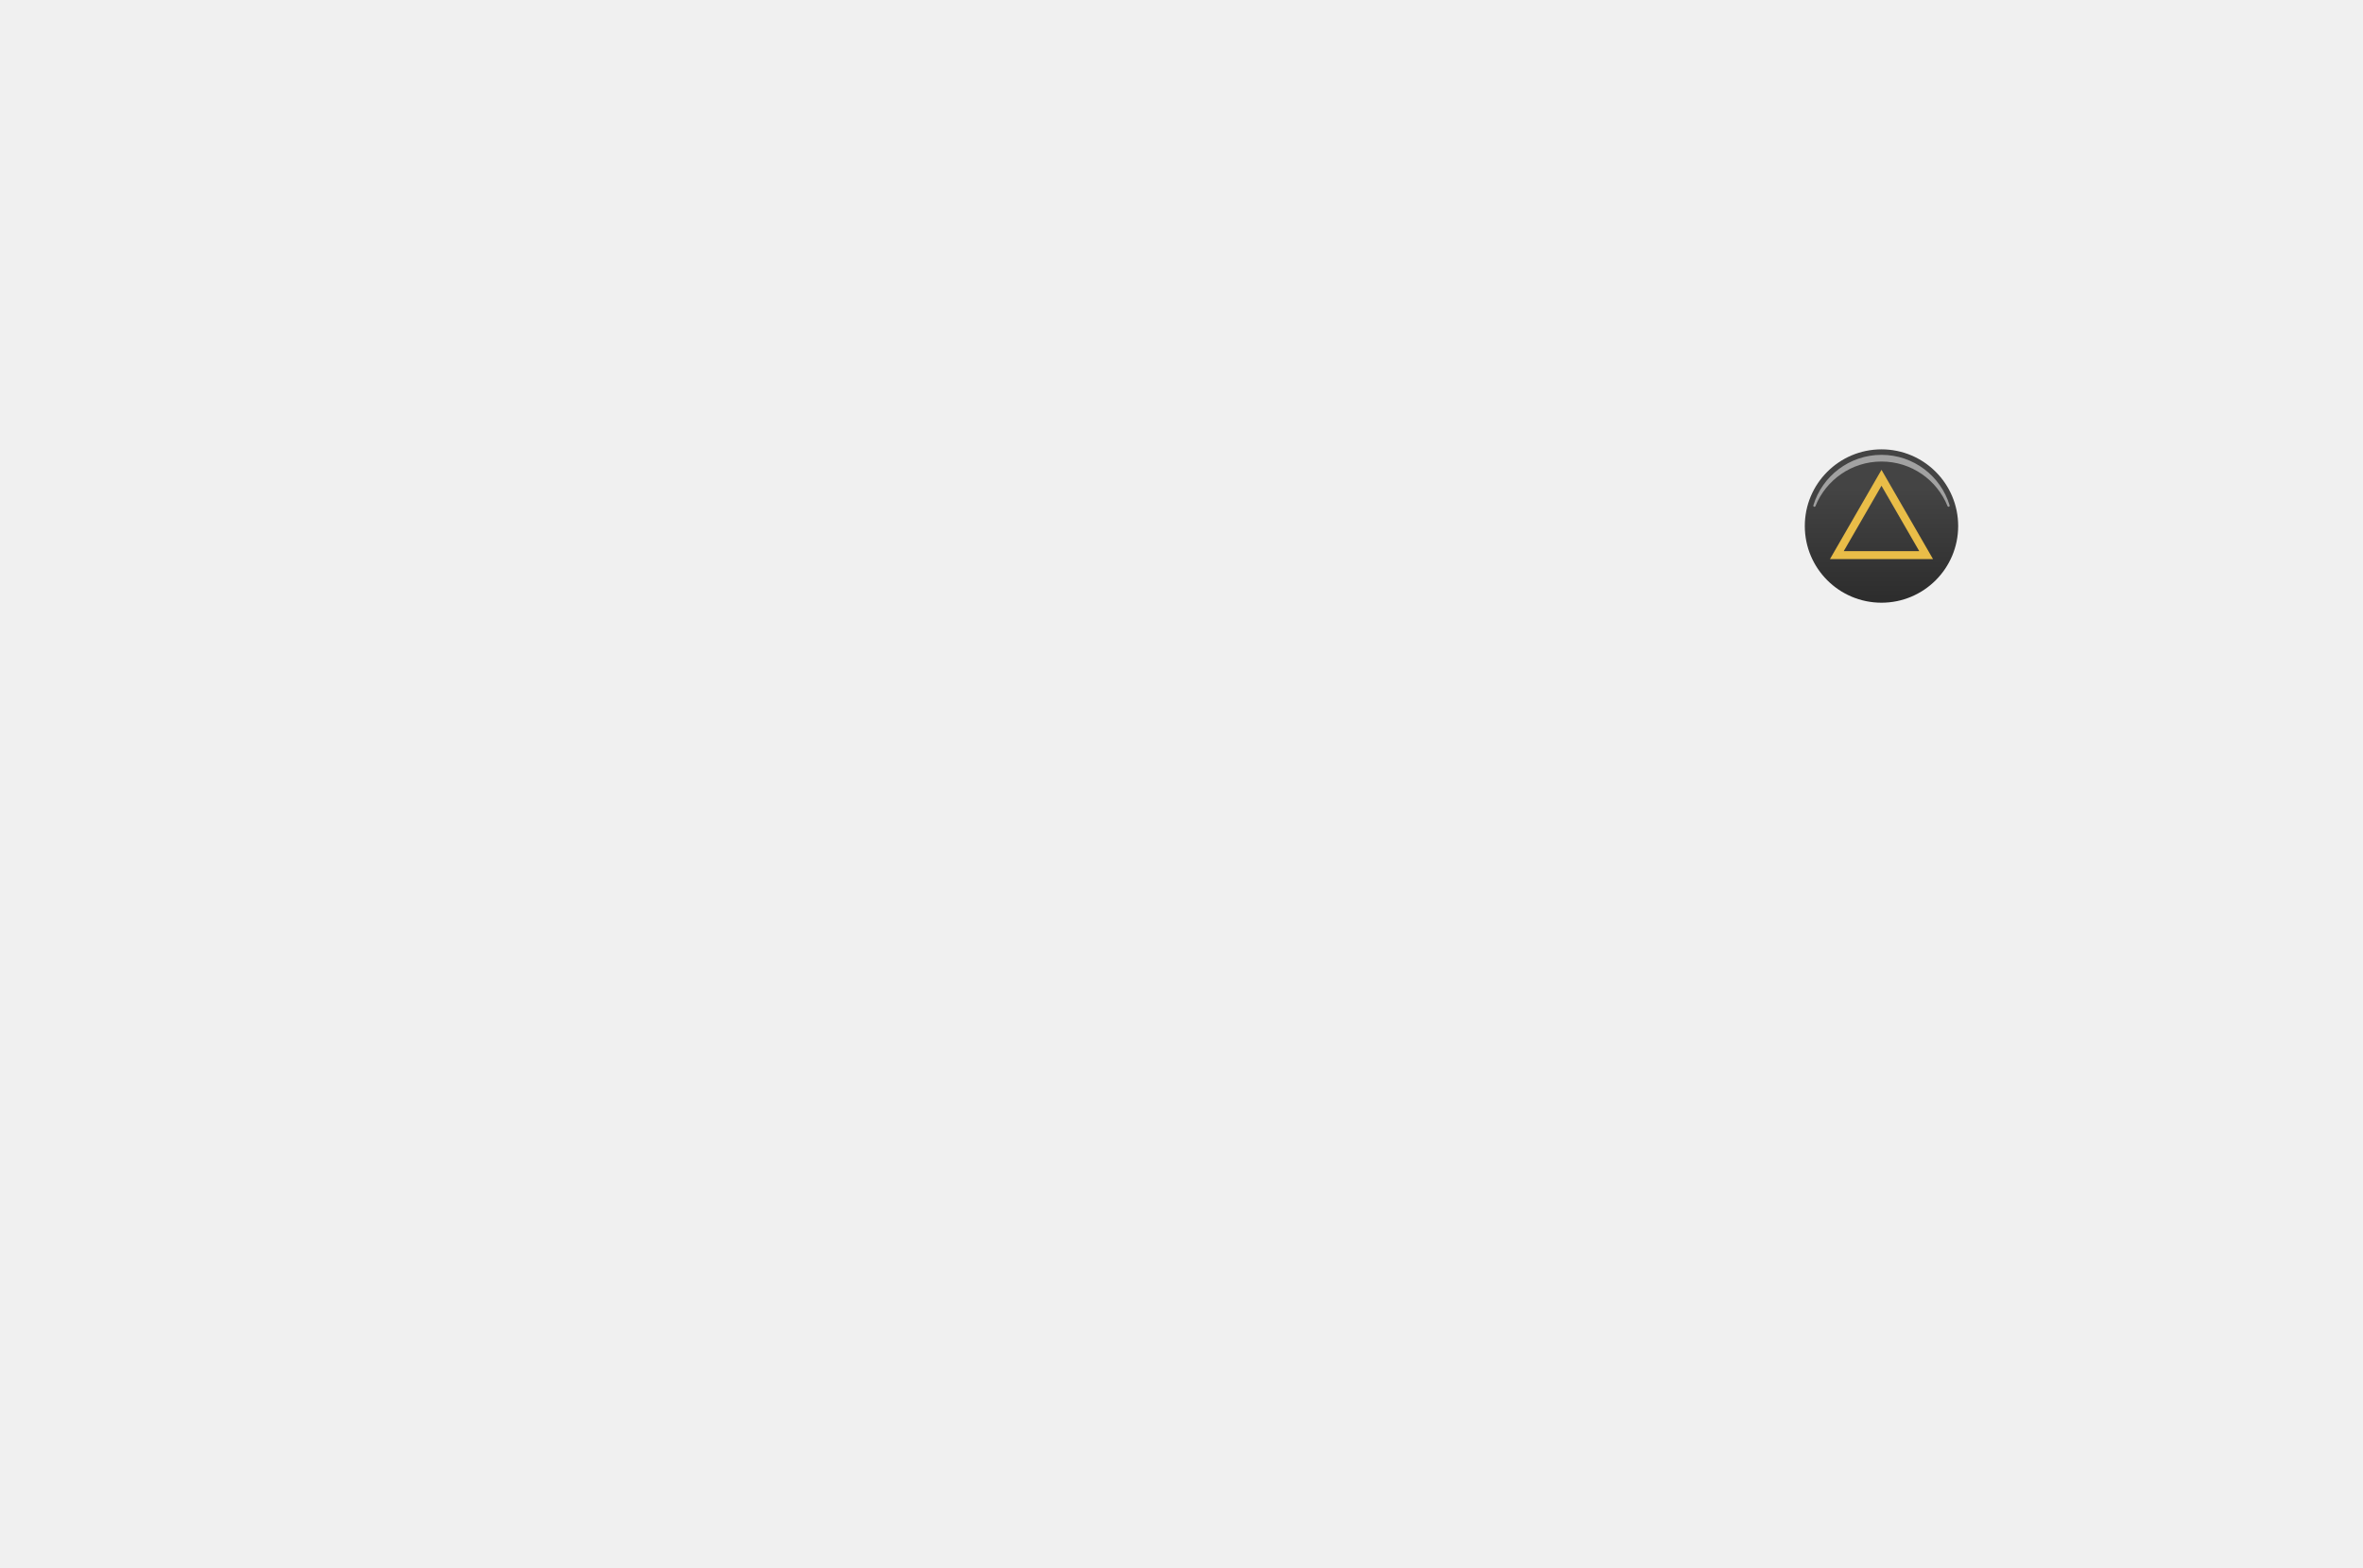
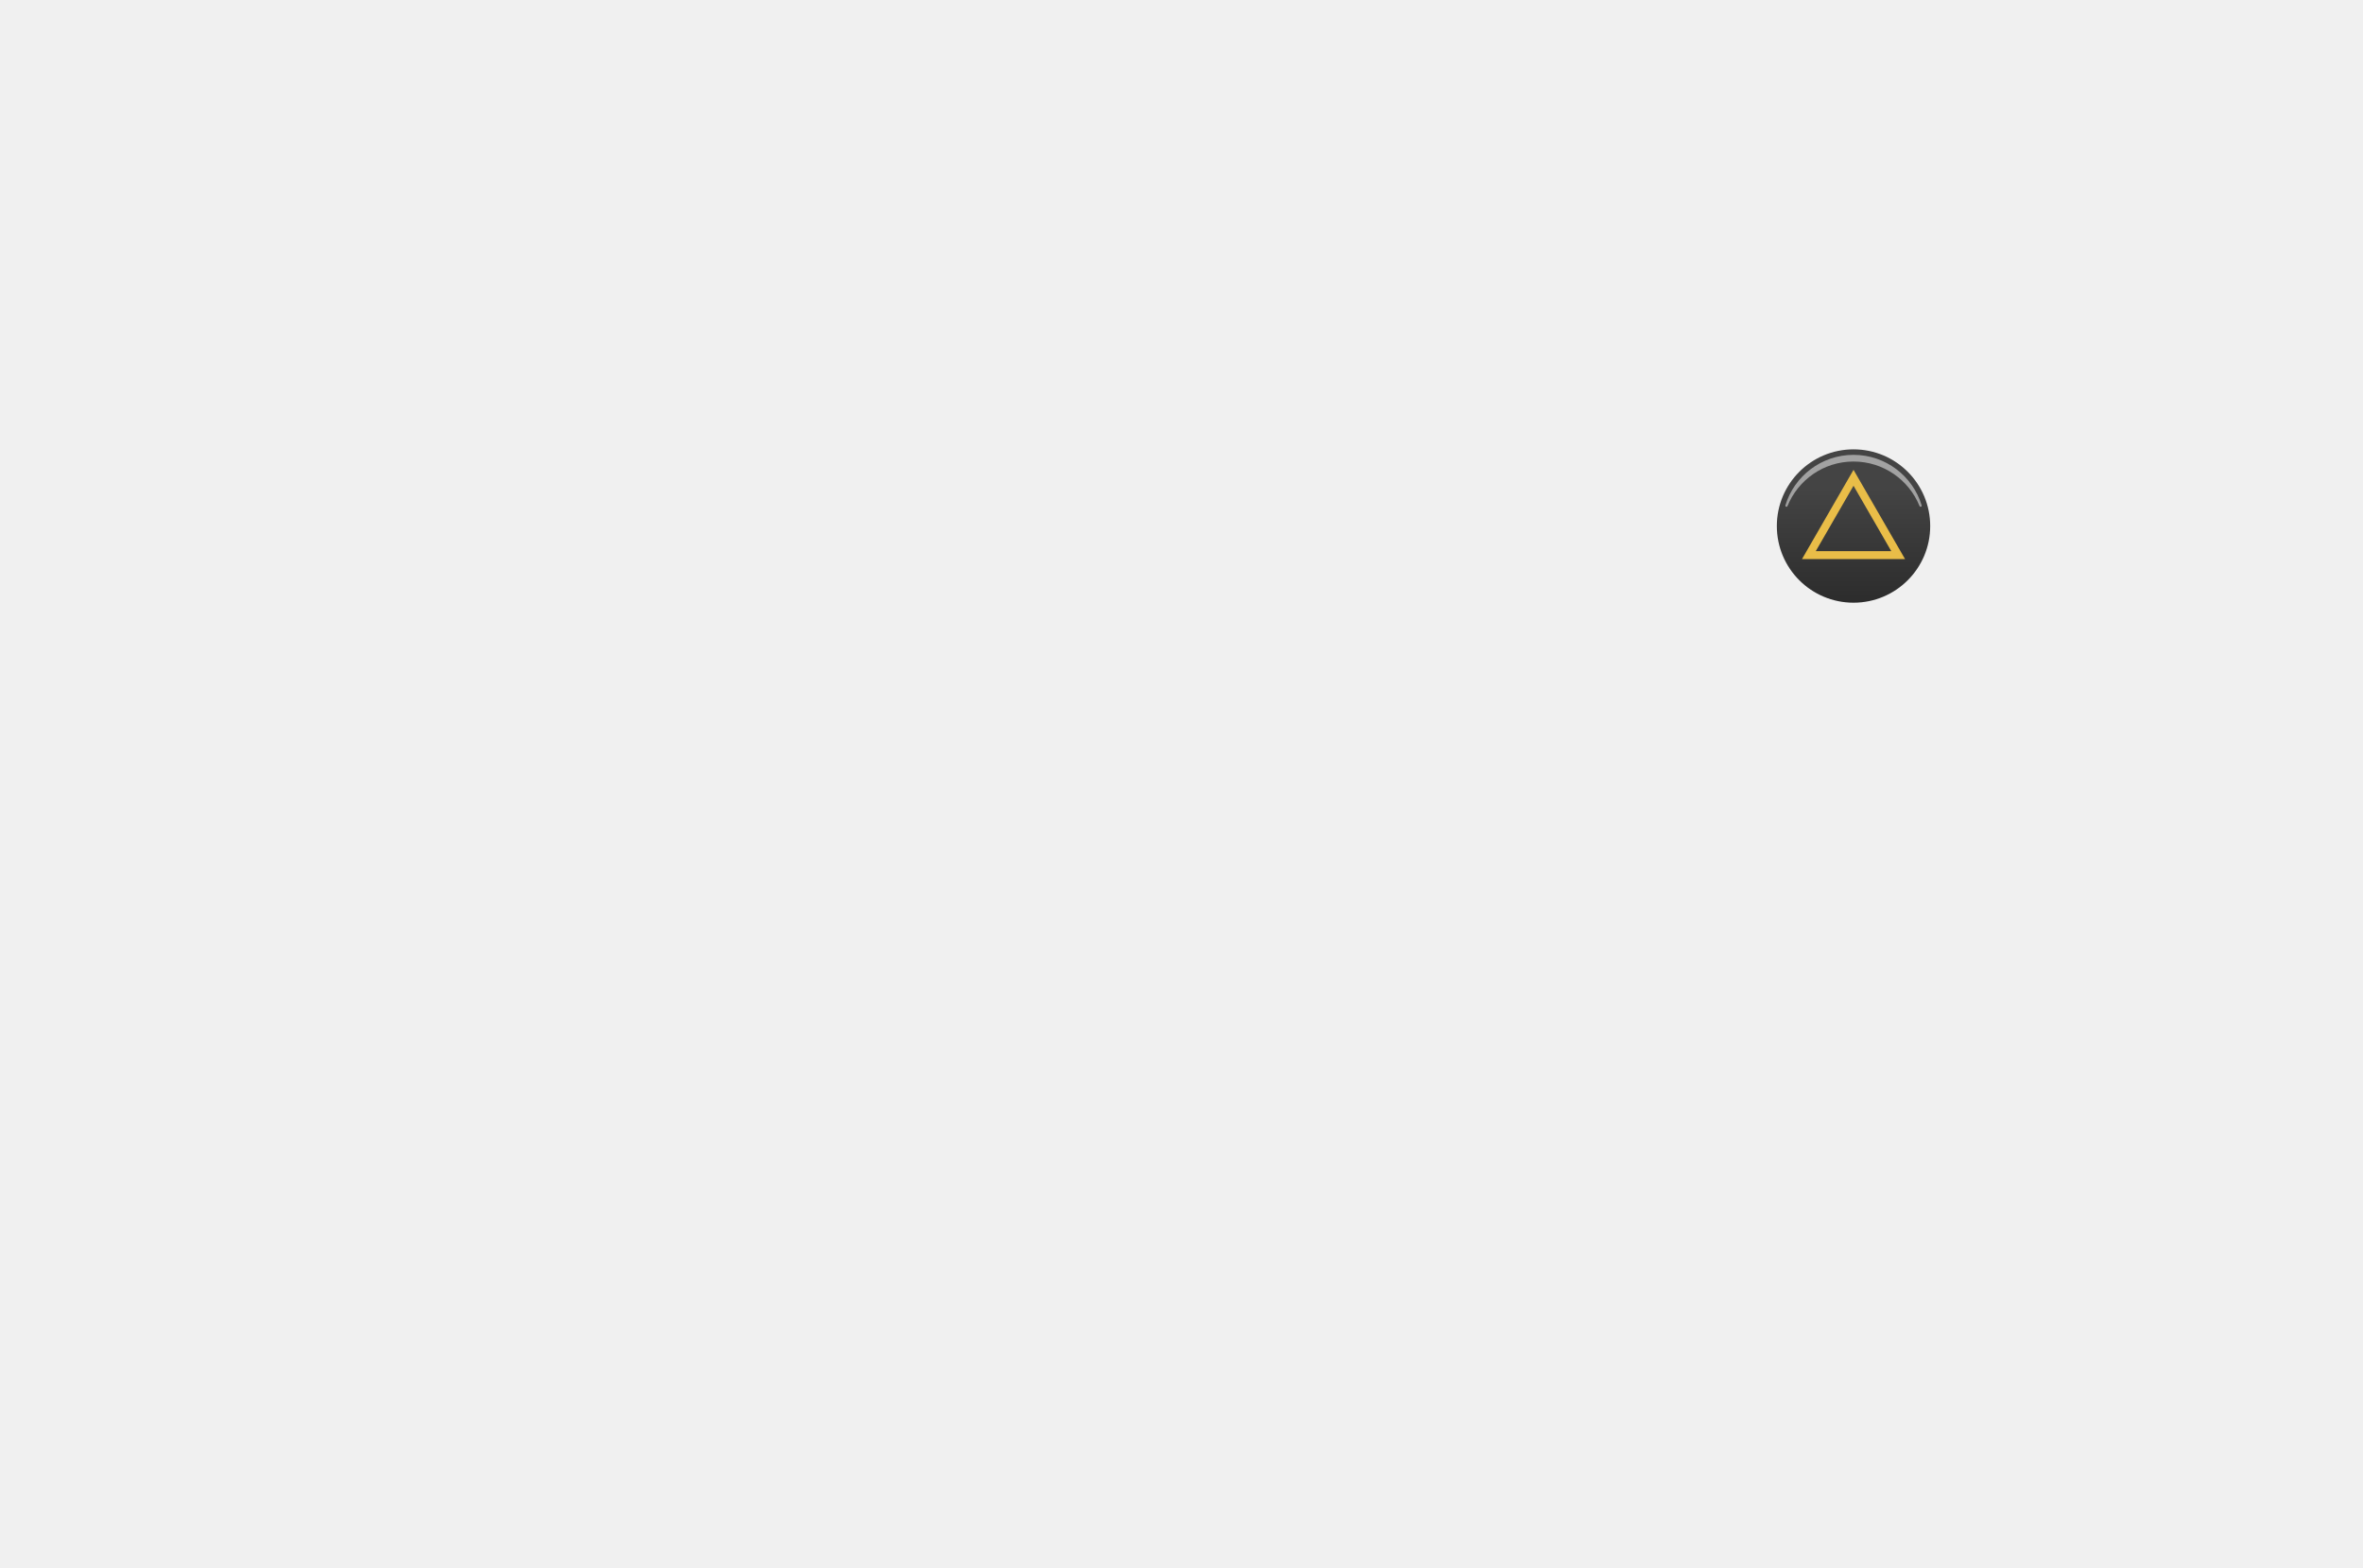
<svg xmlns="http://www.w3.org/2000/svg" xml:space="preserve" viewBox="0 0 594 394" width="594px" height="394px" version="1.1" style="shape-rendering:geometricPrecision; fill-rule:evenodd; clip-rule:evenodd">
  <defs>
    <style type="text/css">
    .str1 {stroke:#E9BD48;stroke-width:2}
-     .fil8 {fill:none}
-     .fil6 {fill:white;fill-opacity:0.5}
-     .fil7 {fill:url(#id0)}
+     .fil11 {fill:none}
+     .fil10 {fill:white;fill-opacity:0.5}
+     .fil9 {fill:url(#id2)}
  </style>
-     <linearGradient id="id0" gradientUnits="objectBoundingBox" x1="50%" y1="100%" x2="50%" y2="25%">
+     <linearGradient id="id2" gradientUnits="objectBoundingBox" x1="50%" y1="100%" x2="50%" y2="25%">
      <stop offset="0" style="stop-opacity:1; stop-color:#2C2C2C" />
      <stop offset="1" style="stop-opacity:1; stop-color:#444444" />
    </linearGradient>
  </defs>
  <g>
    <g id="button-triangle">
-       <circle class="fil7" cx="472.96" cy="132.237" r="19.276" />
-       <path class="fil6" d="M472.96 114.344c8.074,0 14.899,5.348 17.126,12.694 0.042,0.141 -0.031,0.29 -0.169,0.342 -0.142,0.054 -0.301,-0.016 -0.358,-0.156 -2.65,-6.567 -9.083,-11.201 -16.599,-11.201 -7.517,0 -13.952,4.636 -16.6,11.204 -0.057,0.141 -0.216,0.211 -0.358,0.158 -0.138,-0.053 -0.211,-0.202 -0.169,-0.343 2.226,-7.348 9.052,-12.698 17.127,-12.698z" />
-       <polygon class="fil8 str1" points="472.96,120.111 478.572,129.832 484.185,139.552 472.96,139.552 461.736,139.552 467.348,129.832 " />
+       <circle class="fil9" cx="465.93" cy="132.237" r="19.276" />
+       <path class="fil10" d="M465.93 114.344c8.074,0 14.899,5.348 17.126,12.694 0.042,0.142 -0.031,0.291 -0.169,0.343 -0.142,0.054 -0.301,-0.016 -0.358,-0.157 -2.65,-6.567 -9.083,-11.201 -16.599,-11.201 -7.517,0 -13.952,4.636 -16.6,11.205 -0.057,0.14 -0.216,0.211 -0.358,0.157 -0.138,-0.052 -0.211,-0.202 -0.169,-0.343 2.226,-7.348 9.052,-12.698 17.127,-12.698z" />
+       <polygon class="fil11 str1" points="465.93,120.112 471.542,129.832 477.155,139.553 465.93,139.553 454.706,139.553 460.318,129.832 " />
    </g>
  </g>
</svg>
